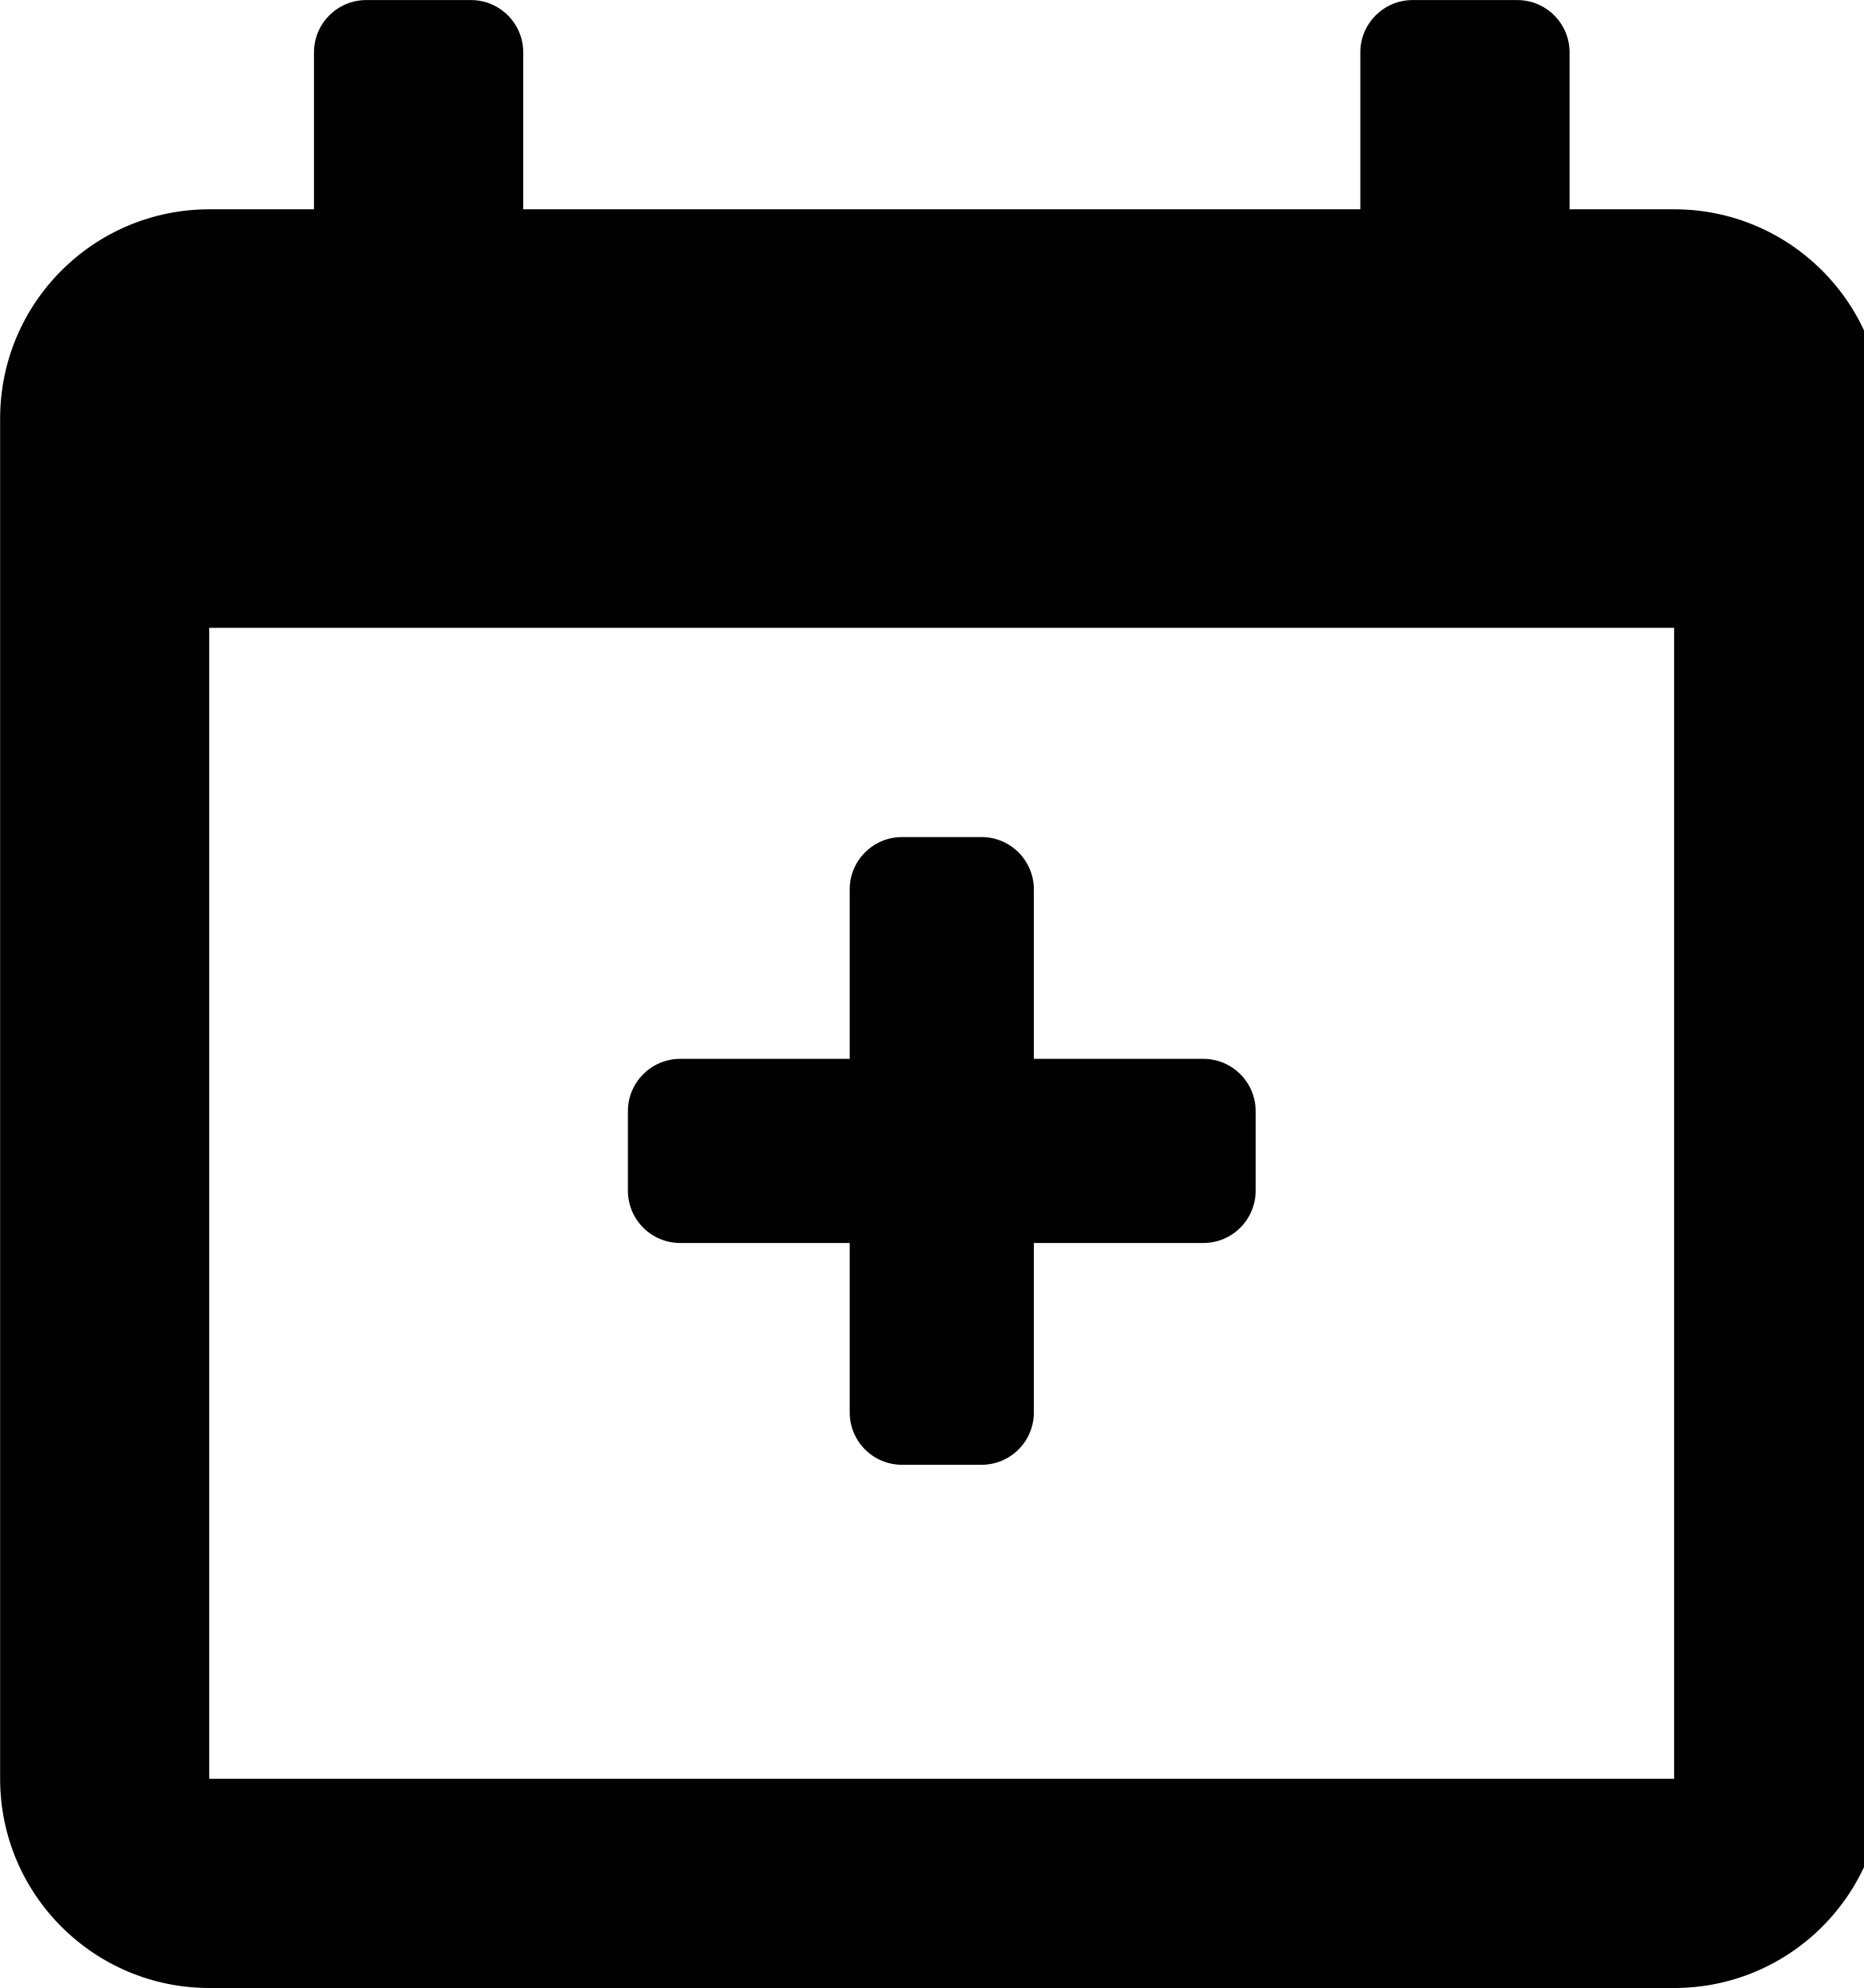
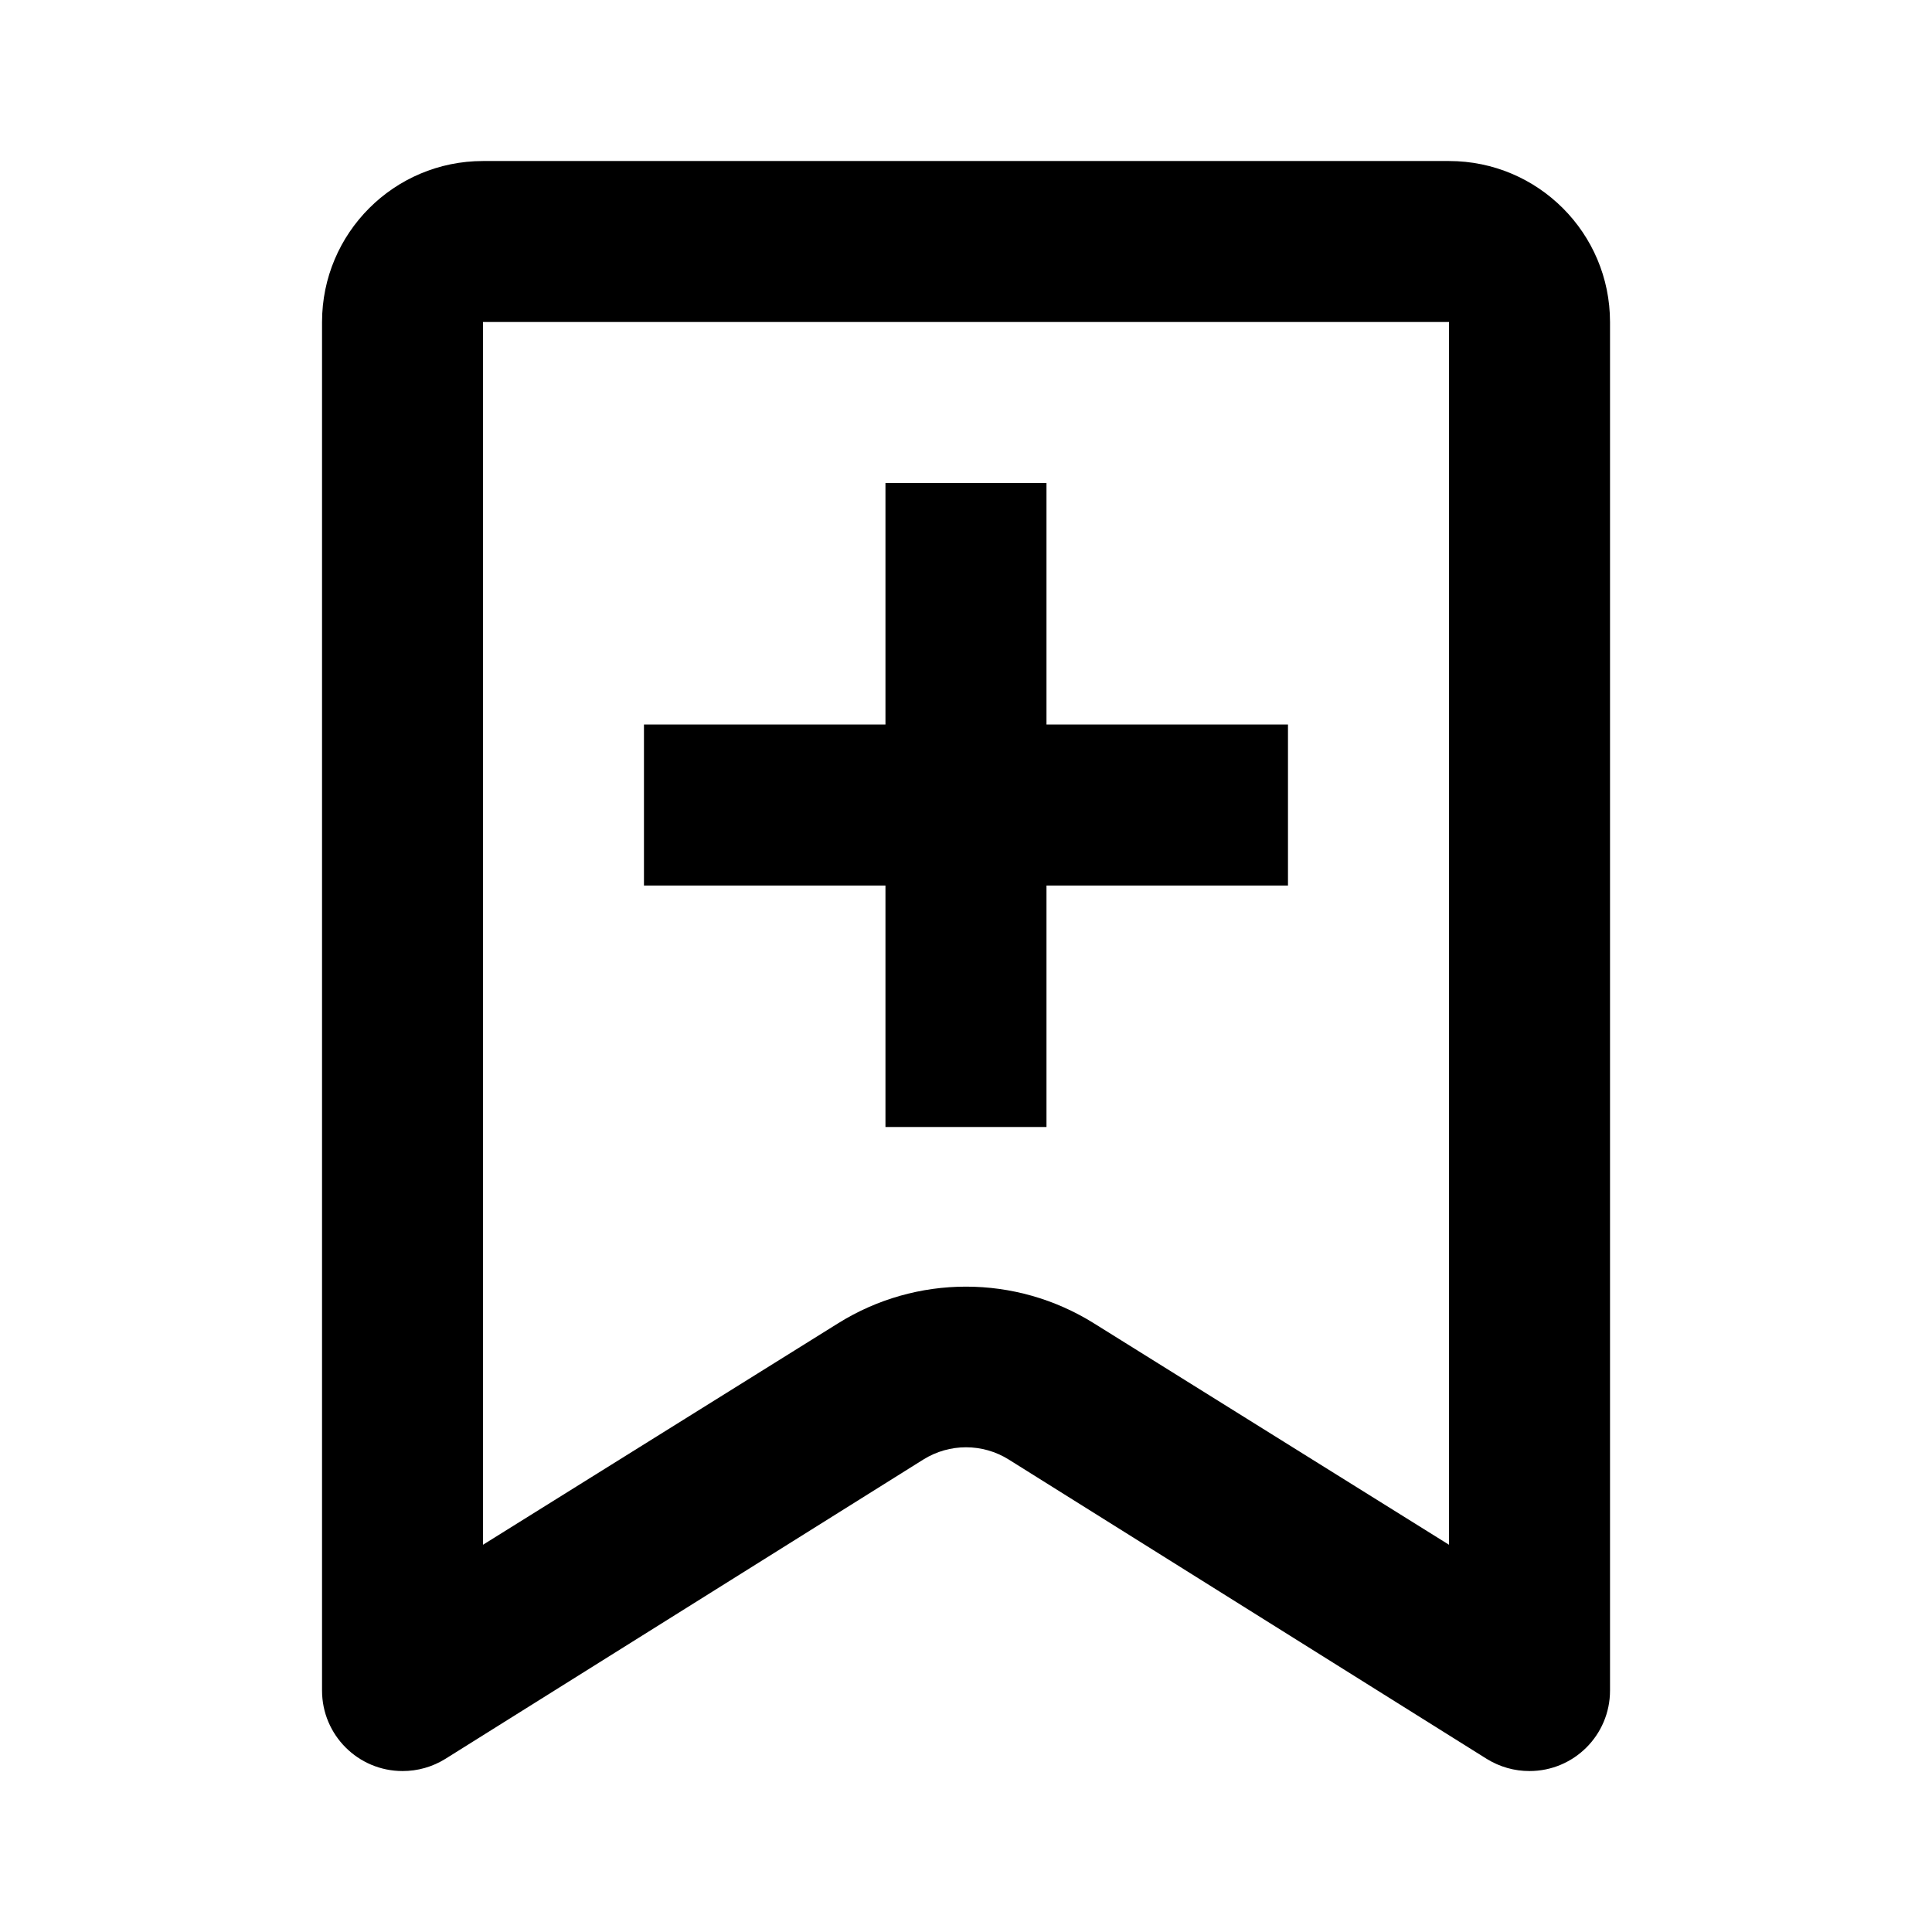
- <svg viewBox="0 0 30 32">
-   <path fill="currentColor" d="M30.316 6.737c0-1.86-1.508-3.368-3.368-3.368h-1.684v-2.526c0-0.465-0.377-0.842-0.842-0.842h-1.684c-0.465 0-0.842 0.377-0.842 0.842v2.526h-13.474v-2.526c0-0.465-0.377-0.842-0.842-0.842h-1.684c-0.465 0-0.842 0.377-0.842 0.842v2.526h-1.684c-1.86 0-3.368 1.508-3.368 3.368v21.895c0 1.86 1.508 3.368 3.368 3.368h23.579c1.86 0 3.368-1.508 3.368-3.368v-21.895zM26.947 28.632h-23.579v-18.526h23.579v18.526zM20.211 19.166v-1.28c0-0.465-0.377-0.842-0.842-0.842h-2.728v-2.728c0-0.465-0.377-0.842-0.842-0.842h-1.28c-0.465 0-0.842 0.377-0.842 0.842v2.728h-2.728c-0.465 0-0.842 0.377-0.842 0.842v1.28c0 0.465 0.377 0.842 0.842 0.842h2.728v2.728c0 0.465 0.377 0.842 0.842 0.842h1.28c0.465 0 0.842-0.377 0.842-0.842v-2.728h2.728c0.465 0 0.842-0.377 0.842-0.842v0z">
-   </path>
+ <svg id="icon-icon-subscribe" viewBox="0 0 32 32">
+   <path fill="currentColor" d="M24 2.667c1.473 0 2.667 1.194 2.667 2.667v0 22.667c0 0.736-0.597 1.333-1.333 1.333-0.25 0.001-0.494-0.069-0.707-0.2v0l-7.92-4.96c-0.432-0.27-0.981-0.27-1.413 0v0l-7.92 4.96c-0.212 0.131-0.457 0.201-0.707 0.2-0.736 0-1.333-0.597-1.333-1.333v0-22.667c0-1.473 1.194-2.667 2.667-2.667v0h16zM24 5.333h-16v20.253l5.88-3.667c1.297-0.811 2.943-0.811 4.24 0v0l5.88 3.667v-20.253zM17.333 8v4h4v2.667h-4v4h-2.667v-4h-4v-2.667h4v-4h2.667z" />
</svg>
